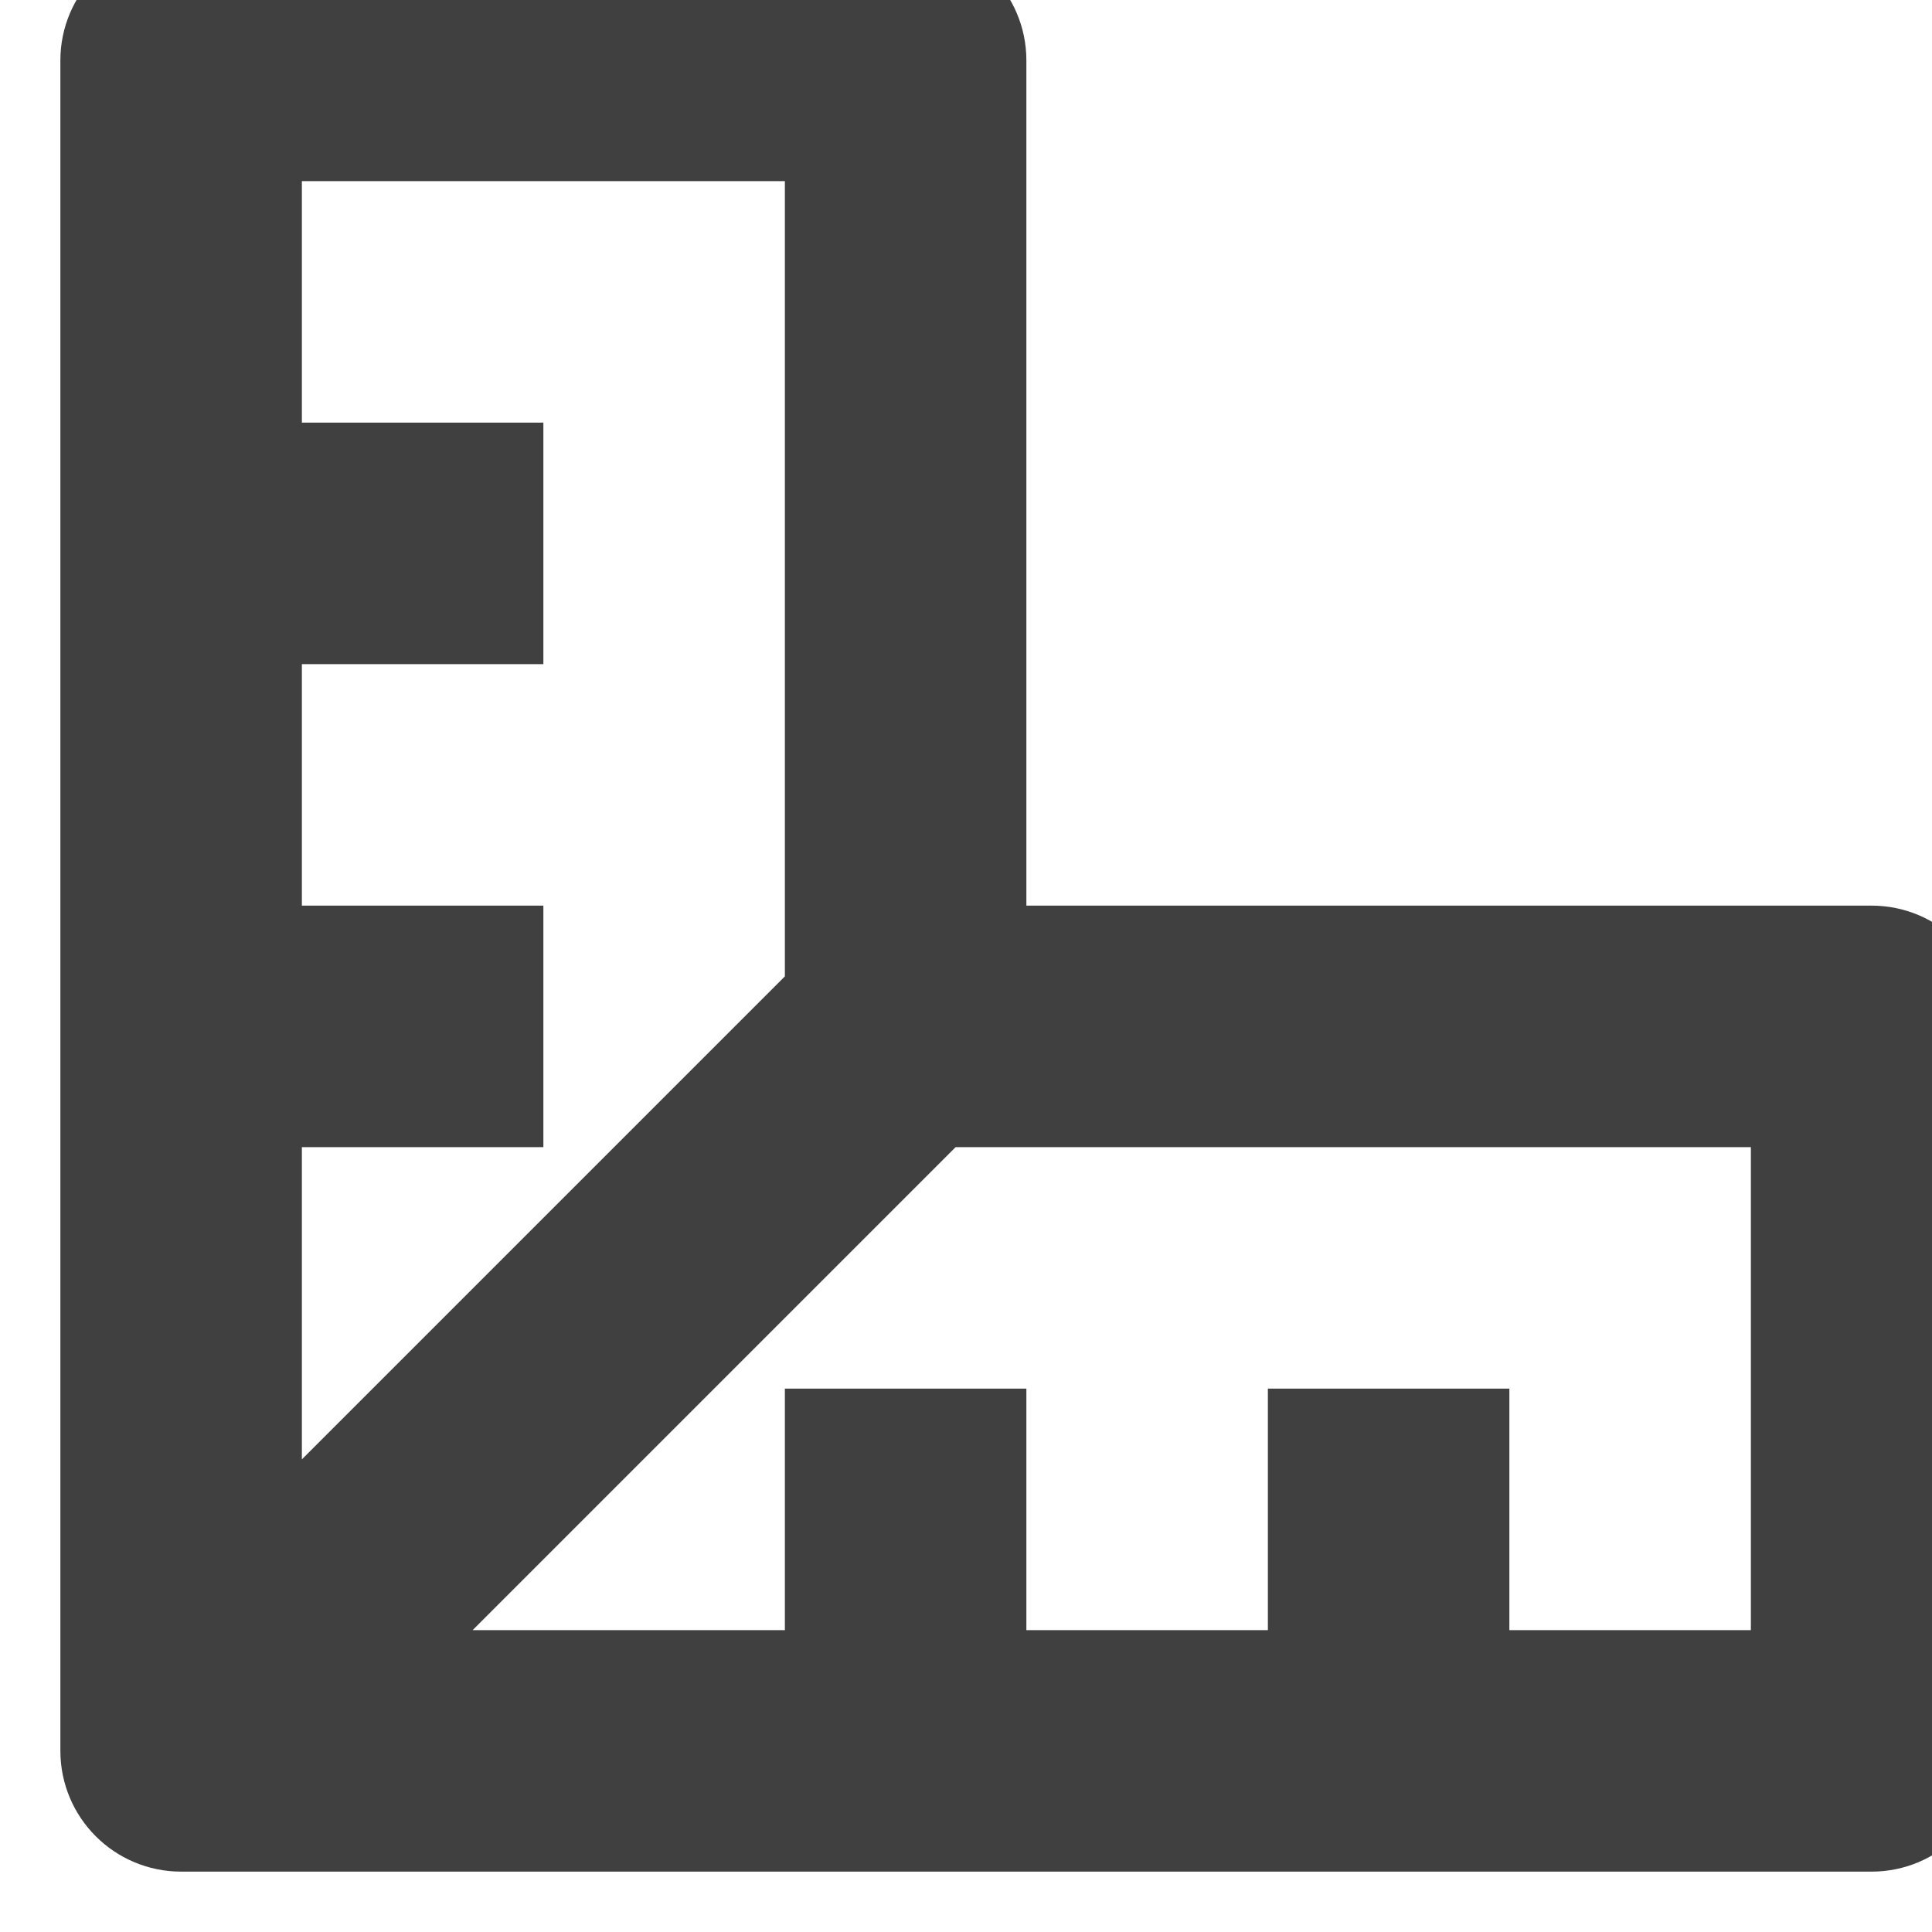
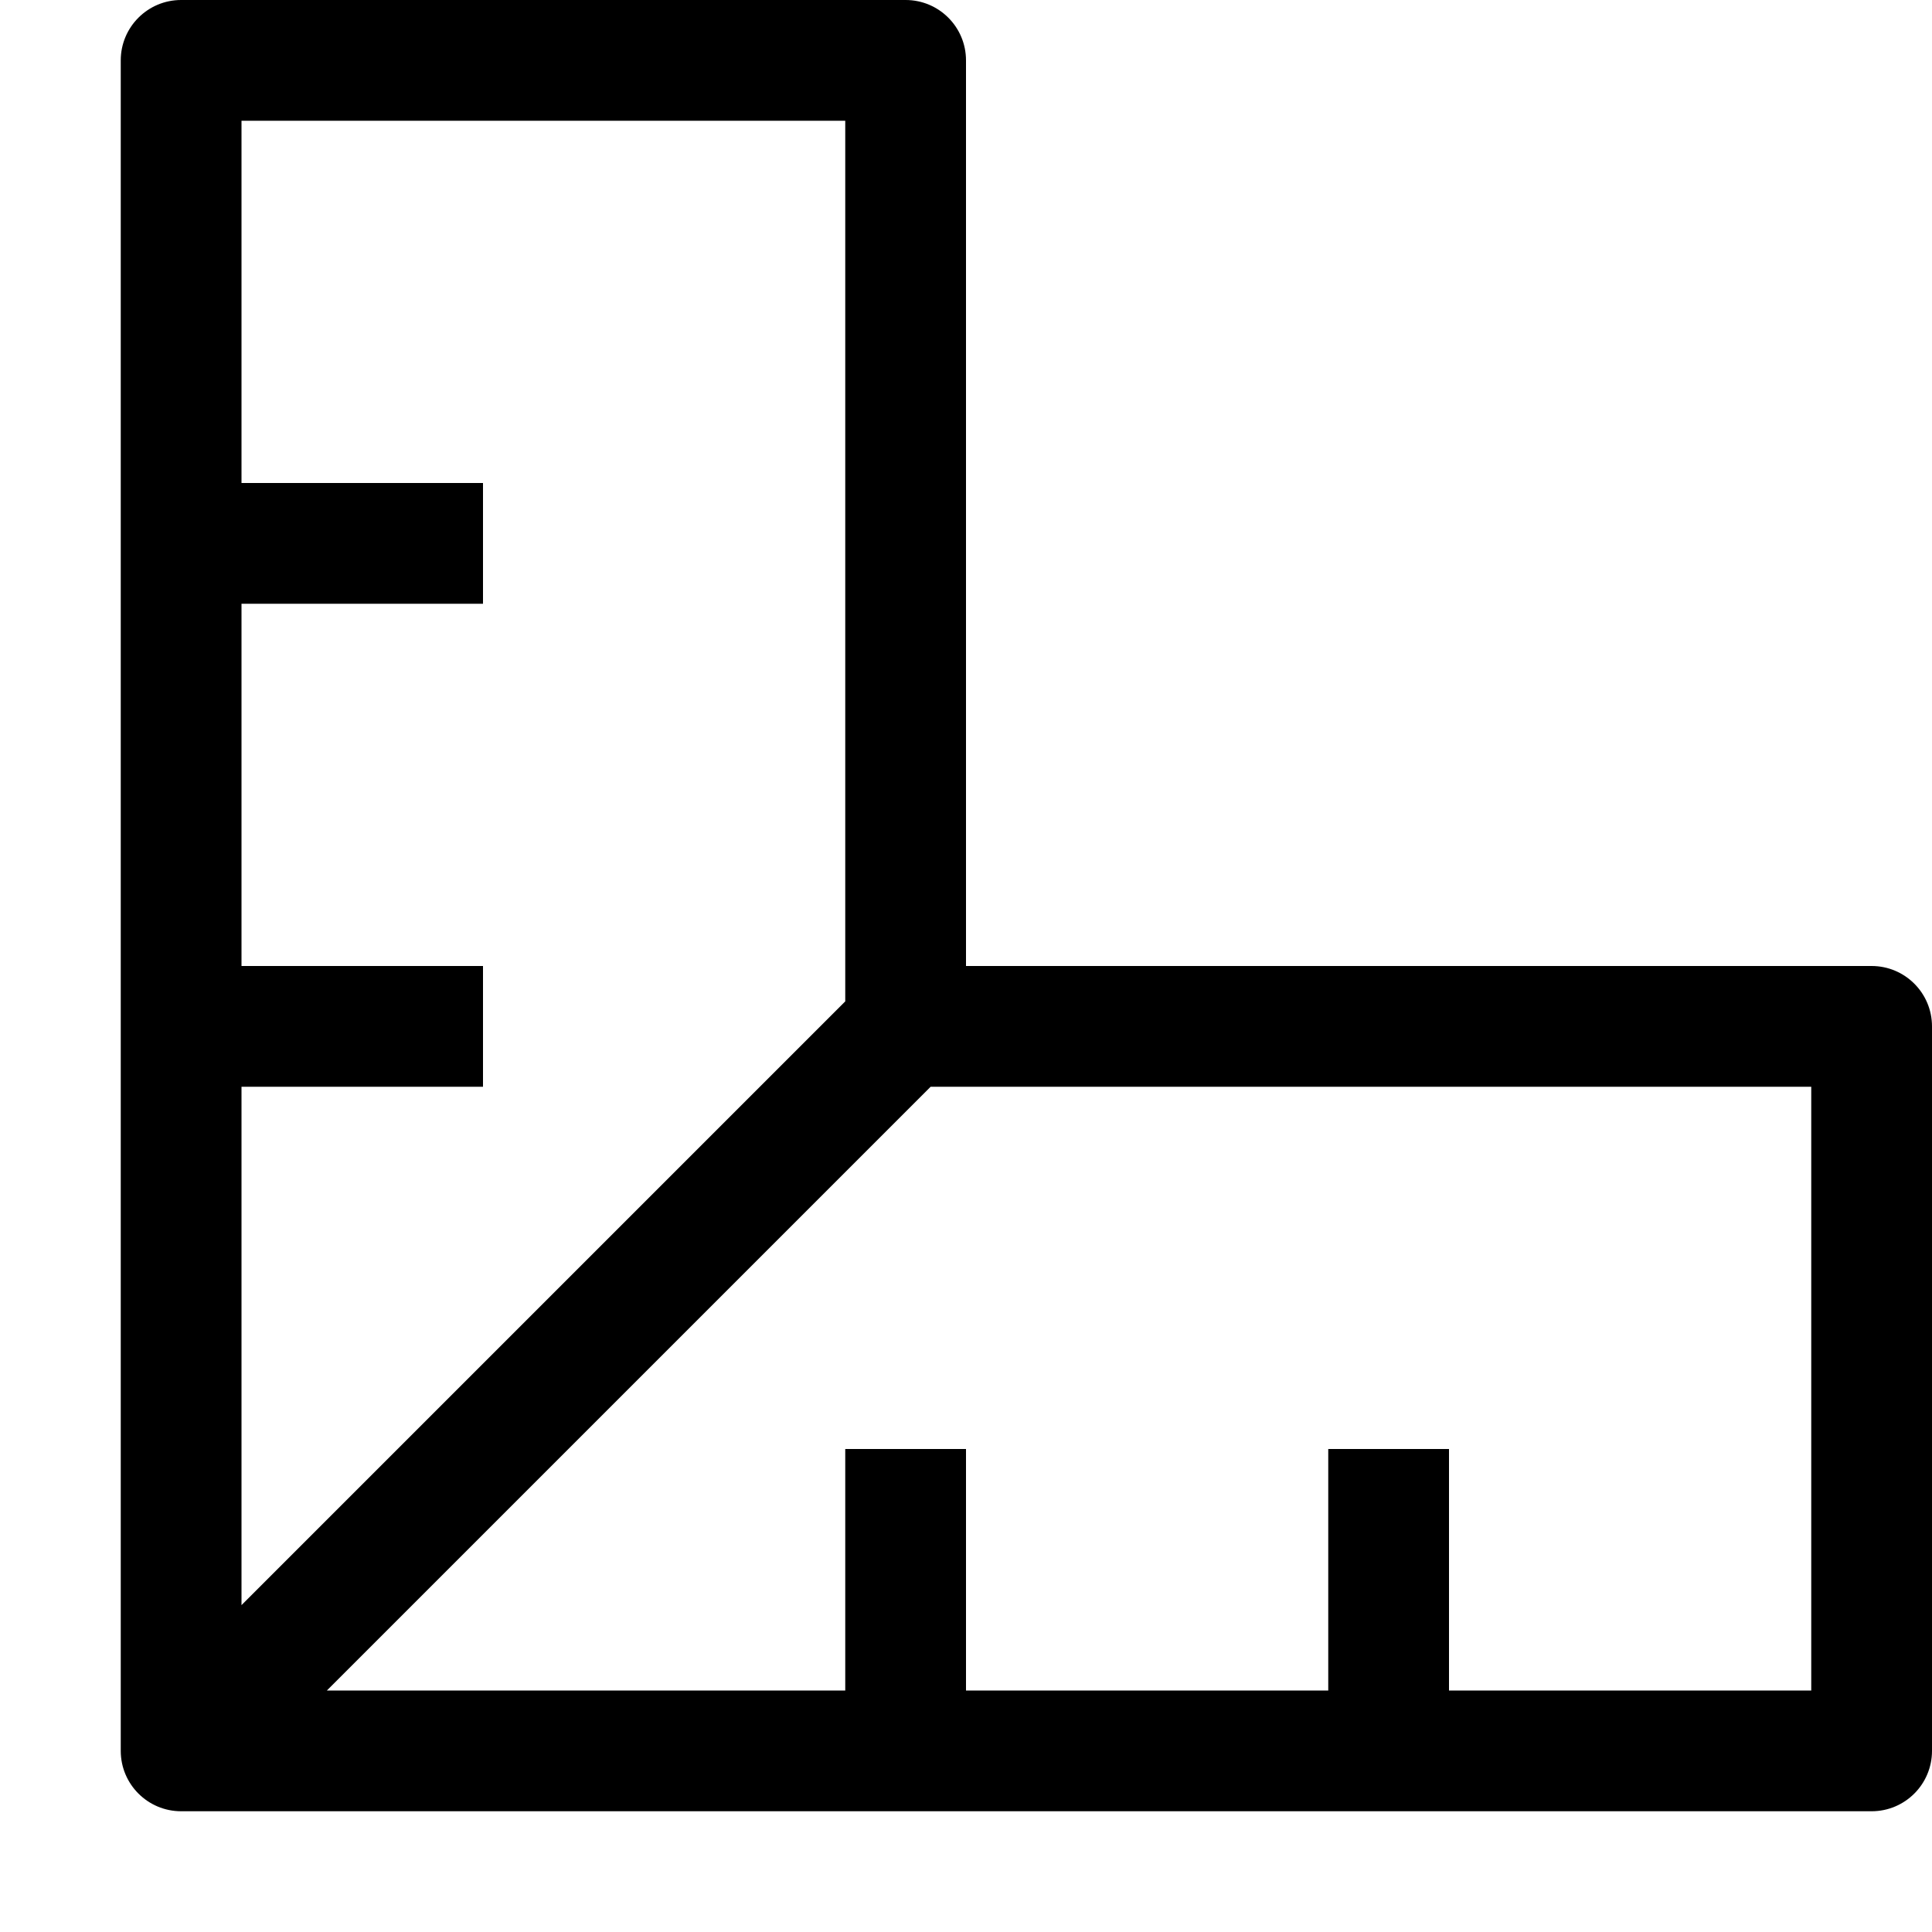
<svg xmlns="http://www.w3.org/2000/svg" viewBox="0 0 16 16" height="16px" width="16px" fill="currentColor" aria-hidden="true" role="img">
  <path d="M1.5 0a.5.5 0 0 0-.5.5v14a.5.5 0 0 0 .5.5h14a.5.5 0 0 0 .5-.5v-6a.5.5 0 0 0-.5-.5H8V.5a.5.5 0 0 0-.5-.5zM2 4V1h5v7.293l-5 5V9h2V8H2V5h2V4zm.707 10 5-5H15v5h-3v-2h-1v2H8v-2H7v2z" />
-   <path stroke="#404040" d="M1.5 0a.5.5 0 0 0-.5.5v14a.5.5 0 0 0 .5.5h14a.5.5 0 0 0 .5-.5v-6a.5.5 0 0 0-.5-.5H8V.5a.5.5 0 0 0-.5-.5zM2 4V1h5v7.293l-5 5V9h2V8H2V5h2V4zm.707 10 5-5H15v5h-3v-2h-1v2H8v-2H7v2z" fill="none" />
</svg>
